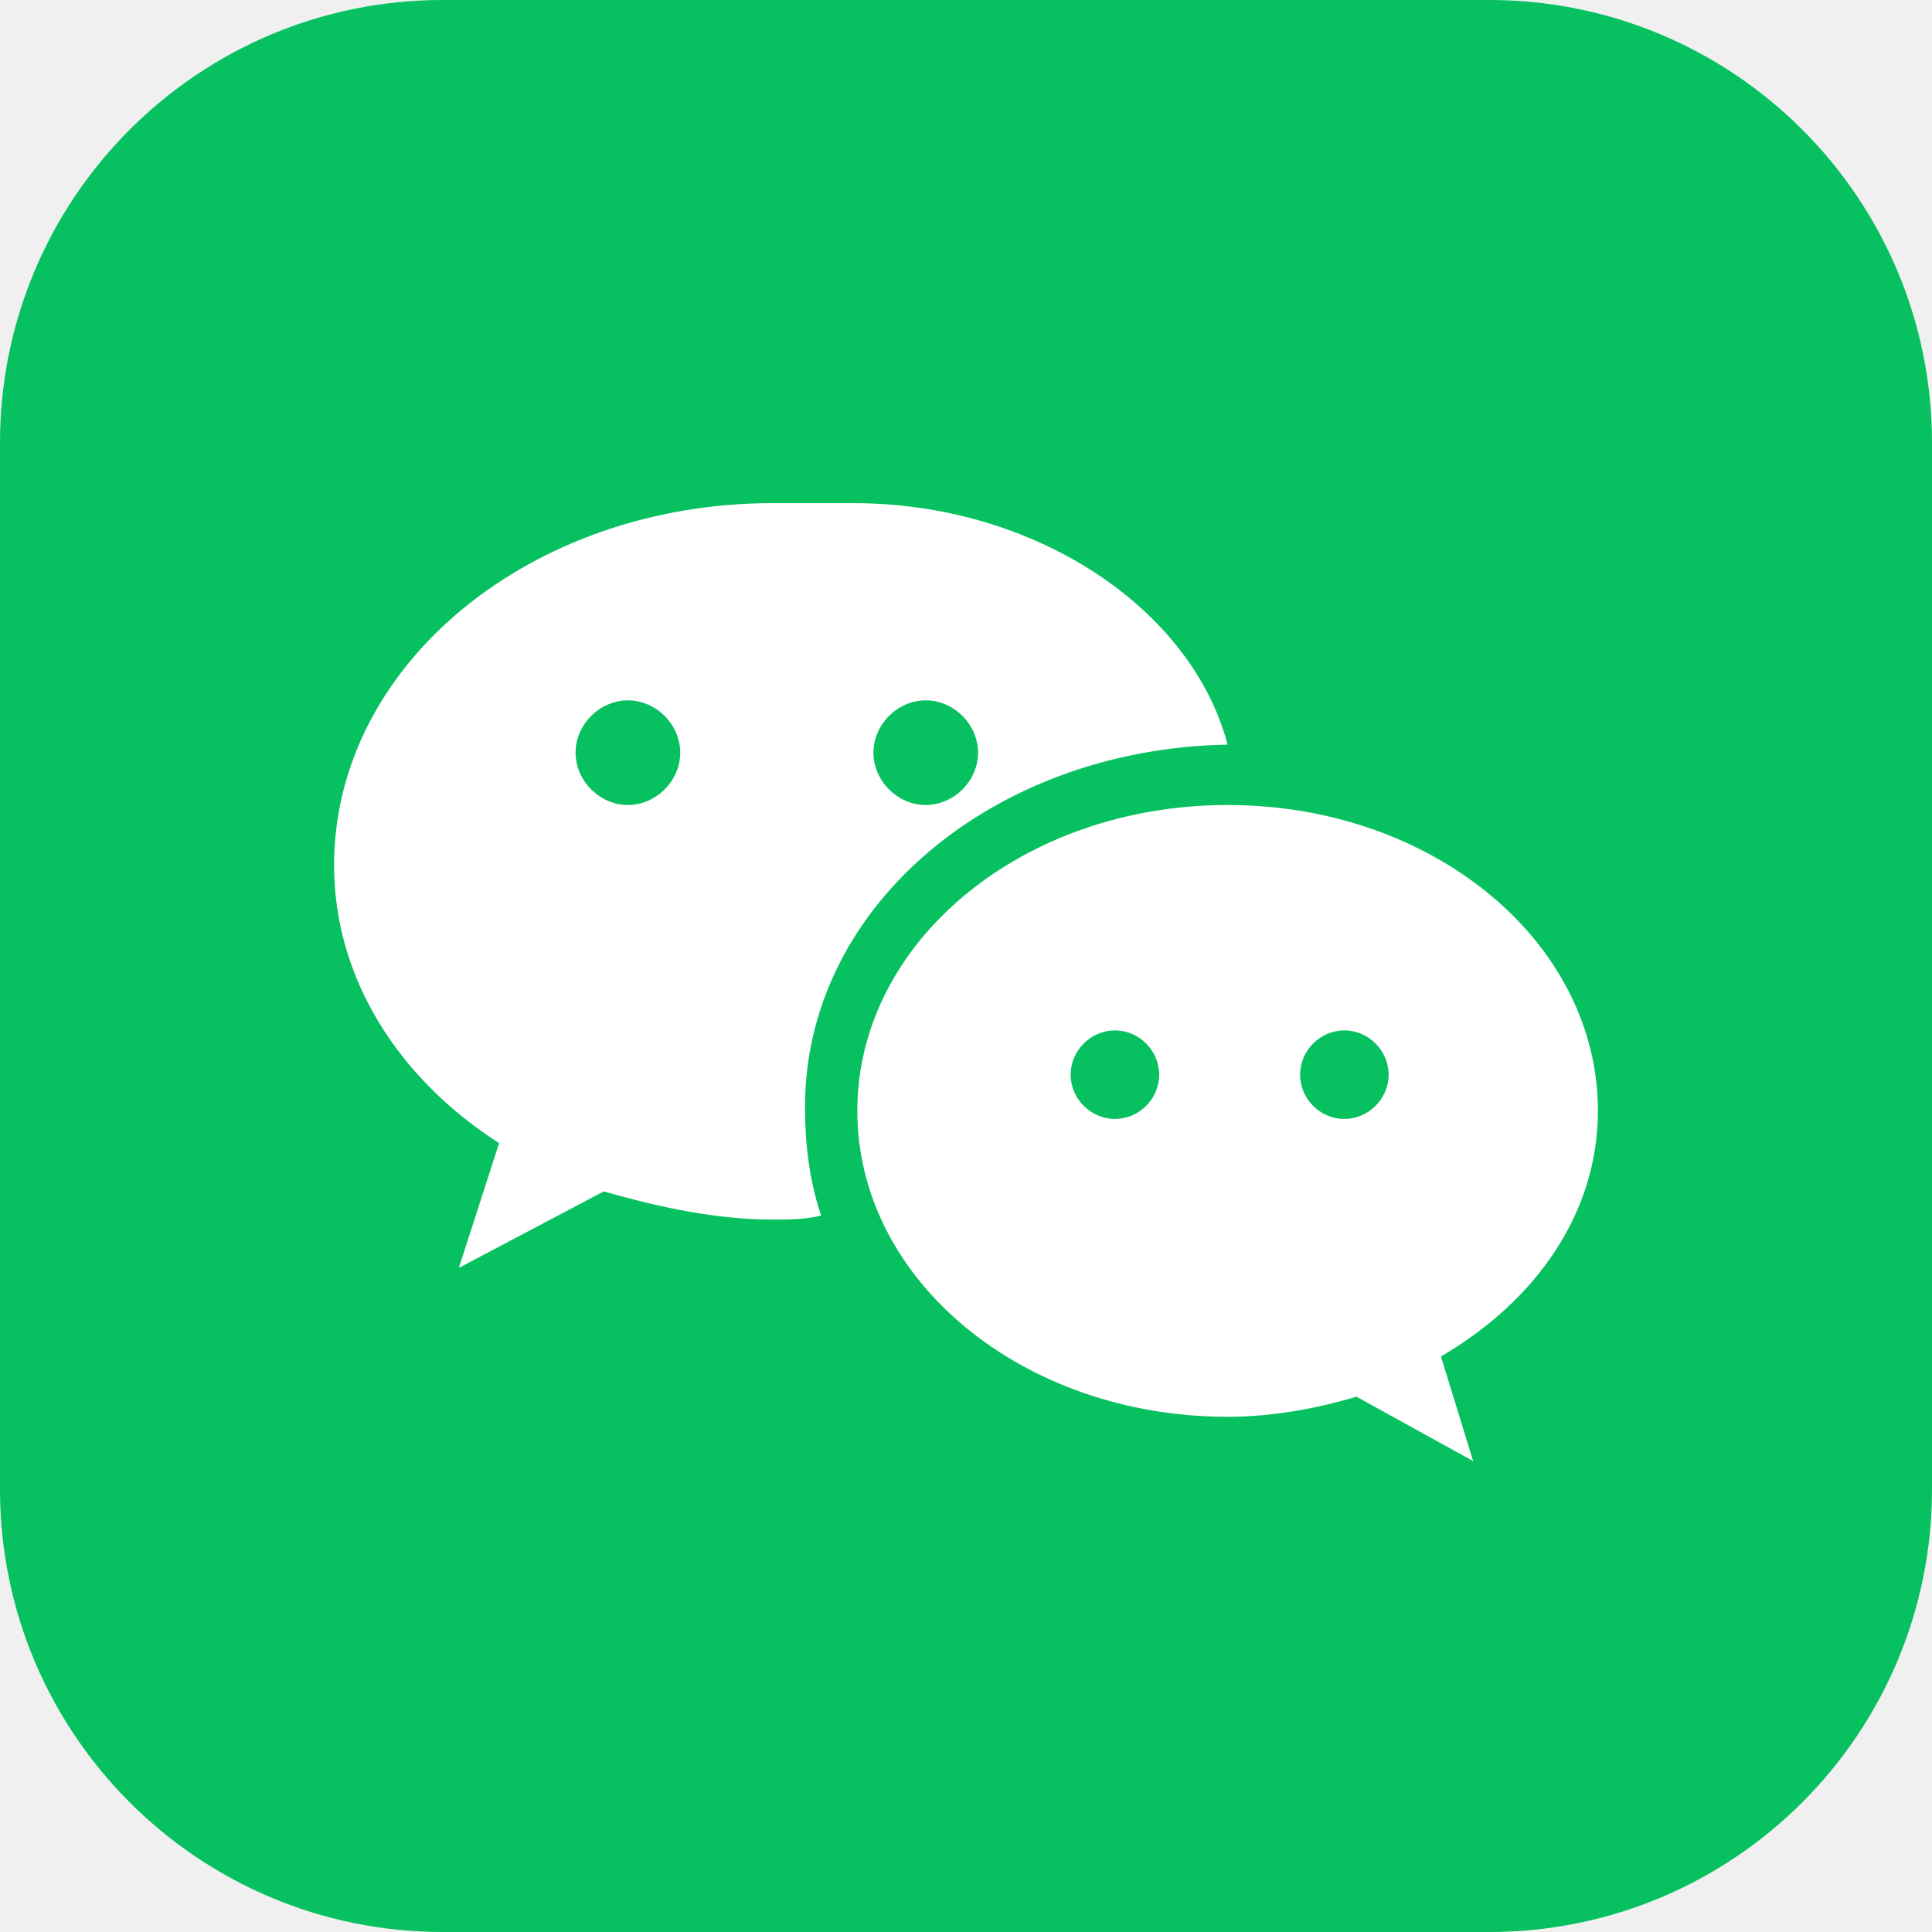
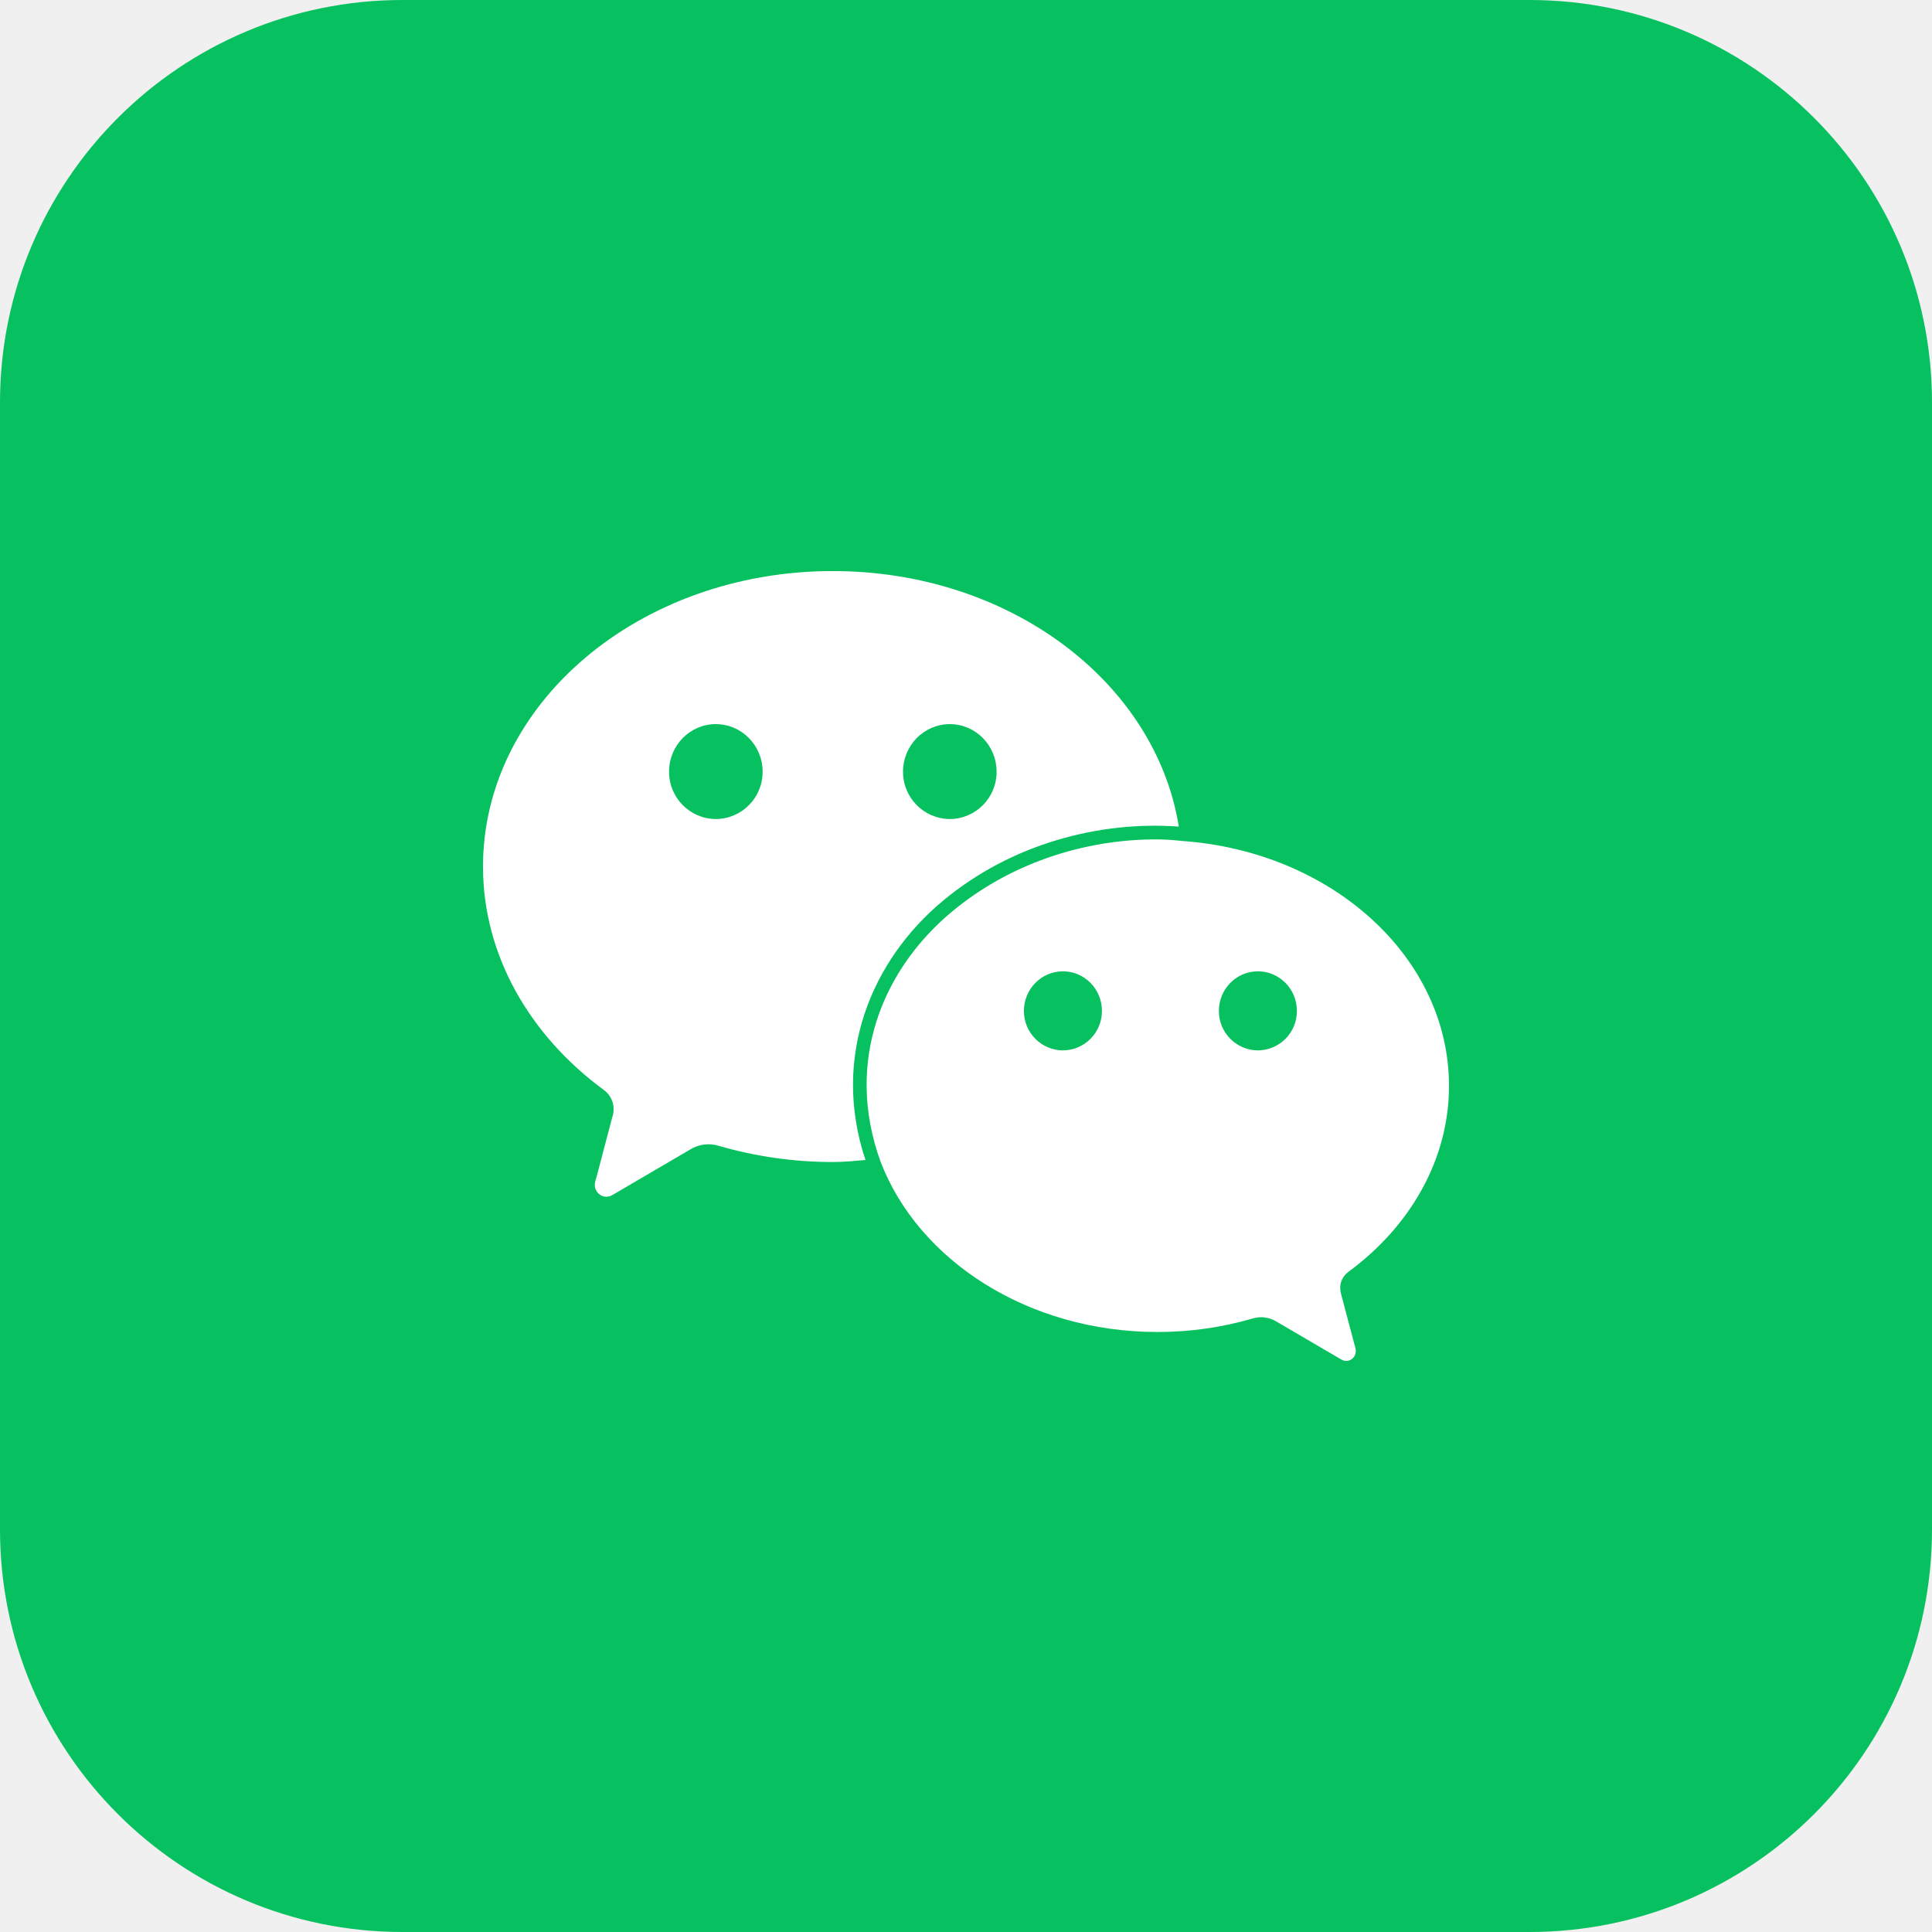
- <svg xmlns="http://www.w3.org/2000/svg" viewBox="0 0 48 48" width="48" height="48">
-   <rect width="48" height="48" rx="11" fill="#07C160" />
-   <g fill="#ffffff">
-     <path d="M19.2 12.5c-6 0-10.9 4-10.9 9 0 2.8 1.6 5.3 4.1 6.9l-1 3.1 3.6-1.9c1.4.4 2.8.7 4.2.7.4 0 .8 0 1.2-.1-.3-.9-.4-1.8-.4-2.7 0-5 4.7-8.9 10.5-9-.9-3.4-4.8-6-9.3-6h-2zm-3.6 4.9c.7 0 1.3.6 1.3 1.3s-.6 1.3-1.3 1.3-1.3-.6-1.3-1.3.6-1.3 1.3-1.3zm7.4 0c.7 0 1.3.6 1.3 1.3s-.6 1.3-1.3 1.3-1.3-.6-1.3-1.3.6-1.3 1.3-1.3z" />
-     <path d="M39.7 27.6c0-4.2-4.1-7.6-9.2-7.6s-9.2 3.4-9.2 7.6 4.1 7.6 9.2 7.6c1.1 0 2.2-.2 3.2-.5l2.9 1.6-.8-2.6c2.4-1.4 3.9-3.6 3.9-6.1zm-12-2c.6 0 1.1.5 1.1 1.1s-.5 1.1-1.1 1.1-1.1-.5-1.1-1.1.5-1.1 1.1-1.1zm5.7 0c.6 0 1.1.5 1.1 1.1s-.5 1.1-1.1 1.1-1.1-.5-1.1-1.1.5-1.1 1.1-1.1z" />
+ <svg xmlns="http://www.w3.org/2000/svg" viewBox="0 0 48 48" role="img" aria-label="wechat">
+   <rect width="48" height="48" rx="10" fill="#07C160" />
+   <g transform="translate(12,12) scale(1)">
+     <path d="M8.691 2.188C3.891 2.188 0 5.476 0 9.53c0 2.212 1.17 4.203 3.002 5.55a.59.59 0 0 1 .213.665l-.39 1.48c-.019.07-.048.141-.048.213 0 .163.13.295.29.295a.326.326 0 0 0 .167-.054l1.903-1.114a.864.864 0 0 1 .717-.098 10.16 10.16 0 0 0 2.837.403c.276 0 .543-.027.811-.05-.857-2.578.157-4.972 1.932-6.446 1.703-1.415 3.882-1.98 5.853-1.838-.576-3.583-4.196-6.348-8.596-6.348zM5.785 5.991c.642 0 1.162.529 1.162 1.18a1.17 1.17 0 0 1-1.162 1.178A1.17 1.17 0 0 1 4.623 7.17c0-.651.52-1.18 1.162-1.18zm5.813 0c.642 0 1.162.529 1.162 1.18a1.17 1.17 0 0 1-1.162 1.178 1.17 1.17 0 0 1-1.162-1.178c0-.651.52-1.18 1.162-1.18zm5.34 2.867c-1.797-.052-3.746.512-5.28 1.786-1.72 1.428-2.687 3.72-1.78 6.22.942 2.453 3.666 4.229 6.884 4.229.826 0 1.622-.12 2.361-.336a.722.722 0 0 1 .598.082l1.584.926a.272.272 0 0 0 .14.047c.134 0 .24-.111.24-.247 0-.06-.023-.12-.038-.177l-.327-1.233a.582.582 0 0 1-.023-.156.49.49 0 0 1 .201-.398C23.024 18.48 24 16.82 24 14.98c0-3.21-2.931-5.837-6.656-6.088V8.89c-.135-.01-.27-.027-.407-.03zm-2.53 3.274c.535 0 .969.44.969.982a.976.976 0 0 1-.969.983.976.976 0 0 1-.969-.983c0-.542.434-.982.97-.982zm4.844 0c.535 0 .969.44.969.982a.976.976 0 0 1-.969.983.976.976 0 0 1-.969-.983c0-.542.434-.982.969-.982z" fill="#FFFFFF" />
  </g>
</svg>
